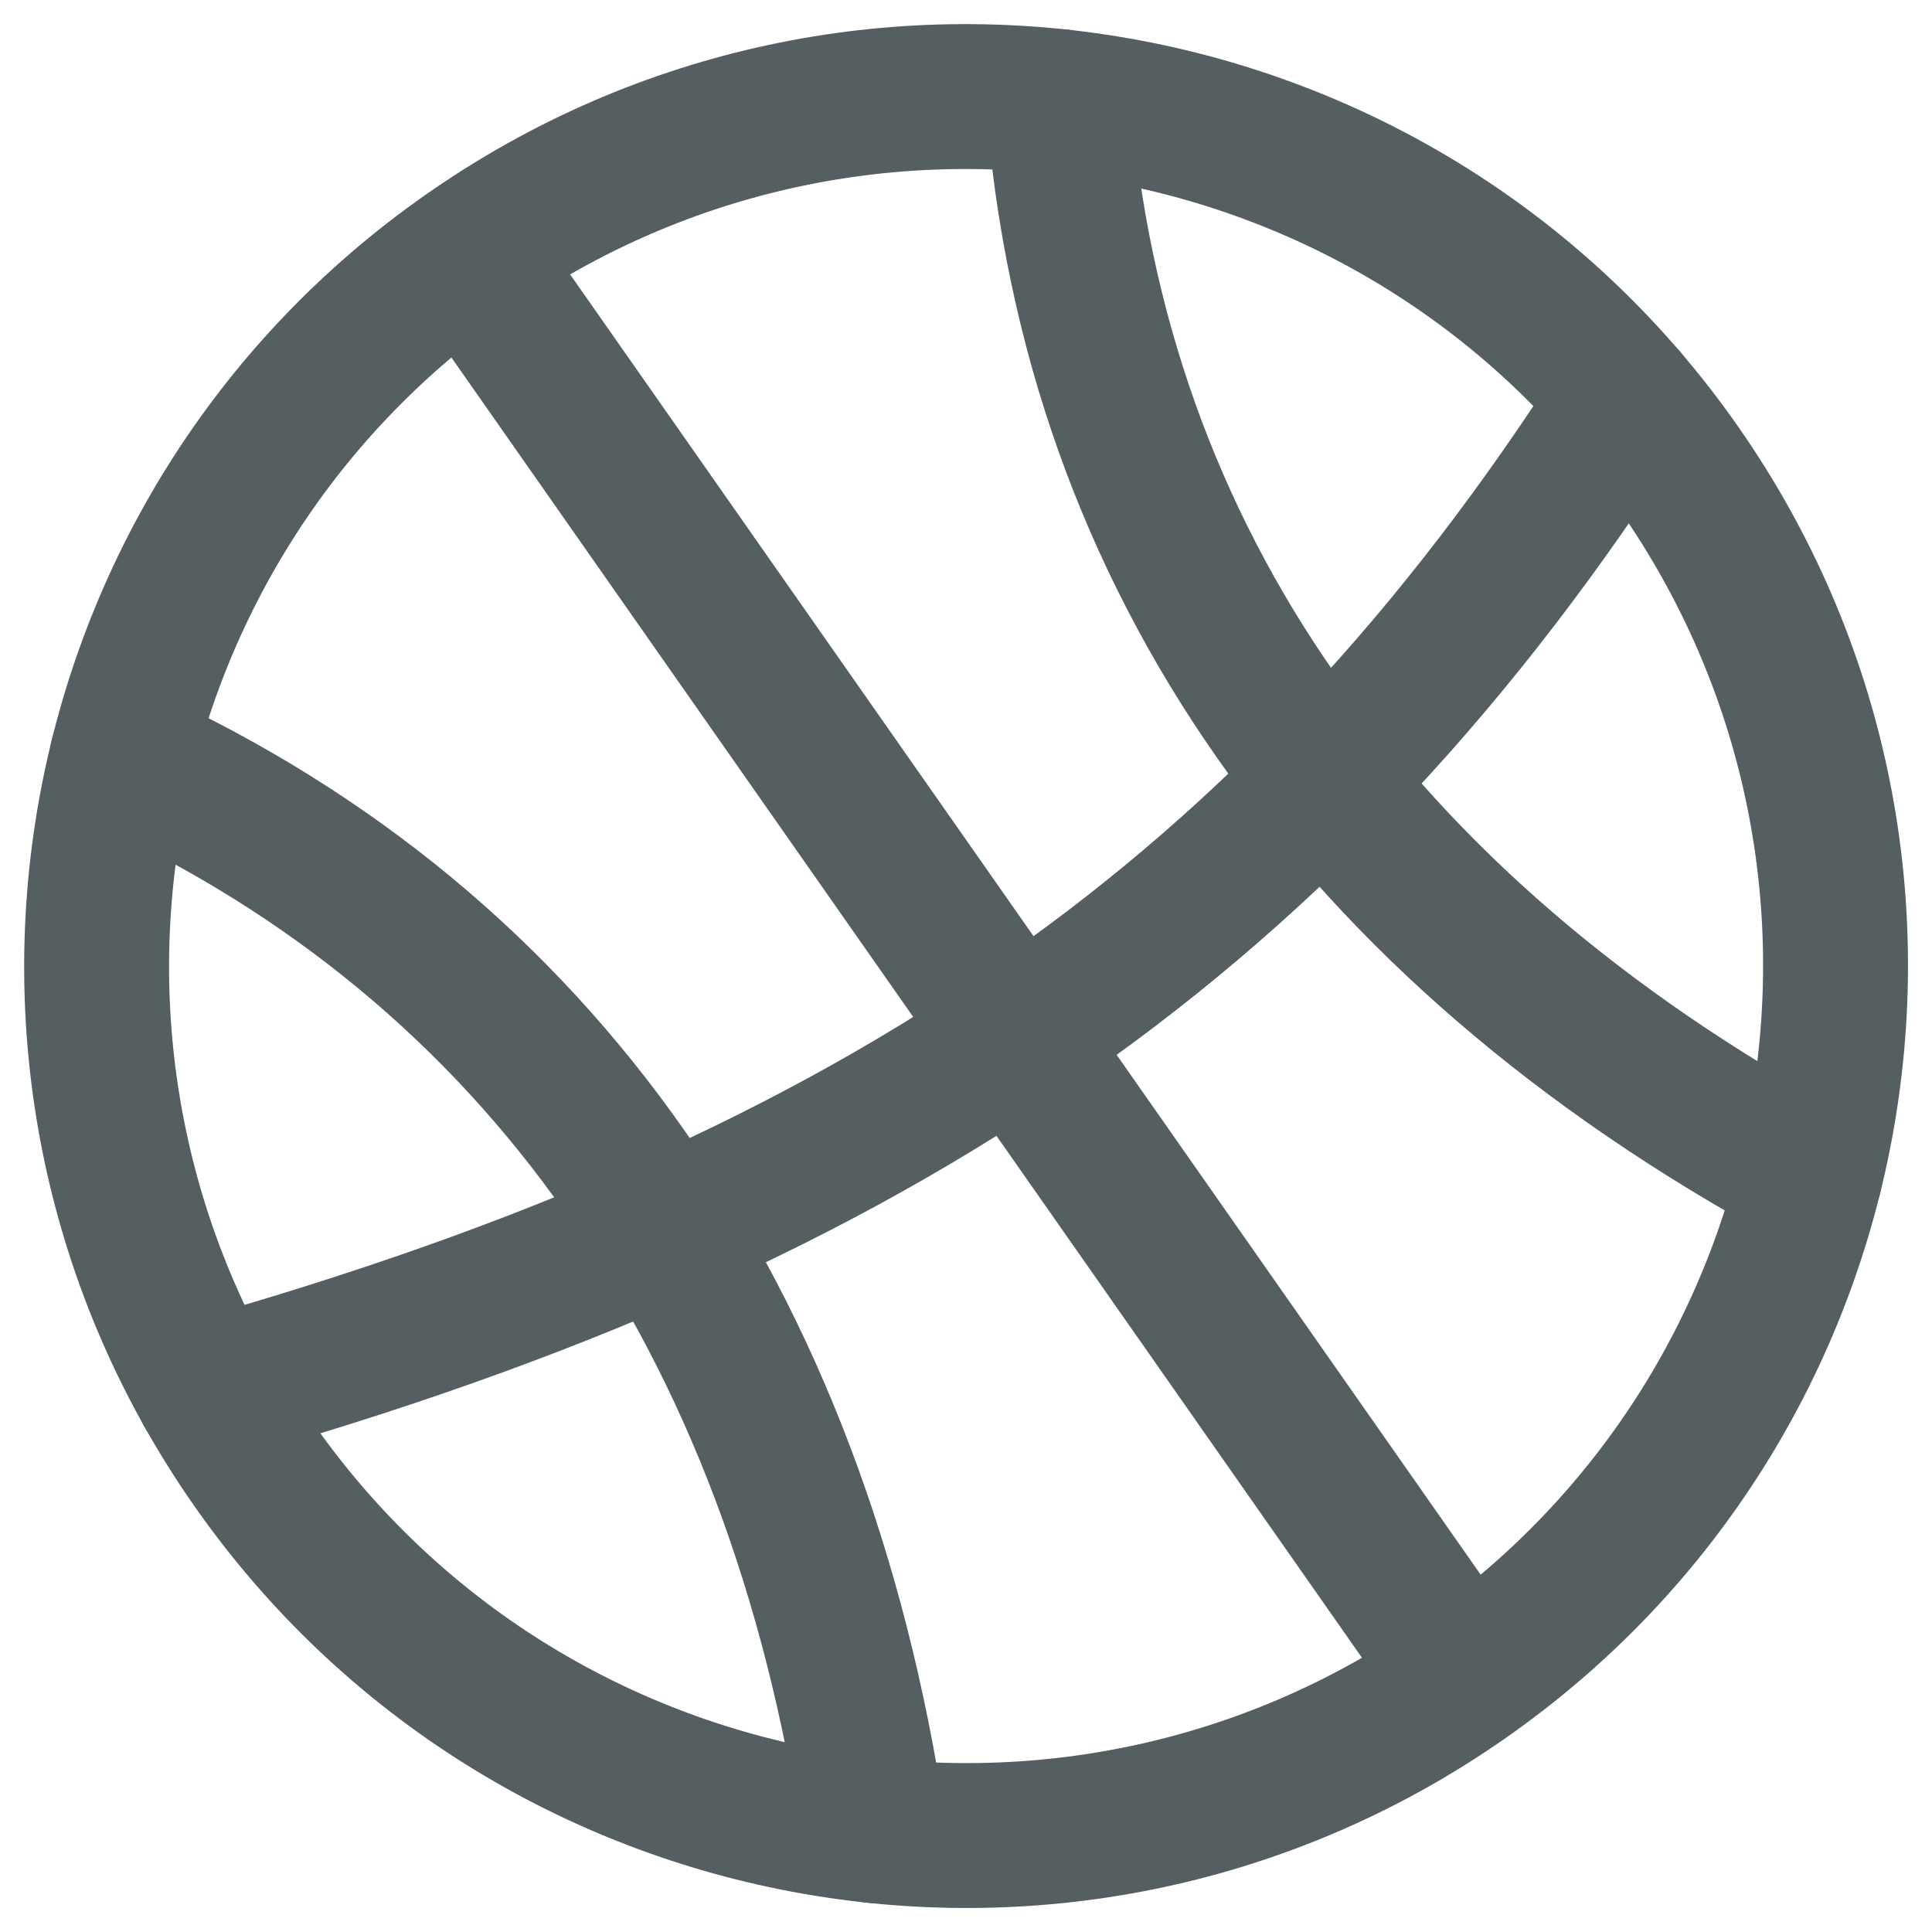
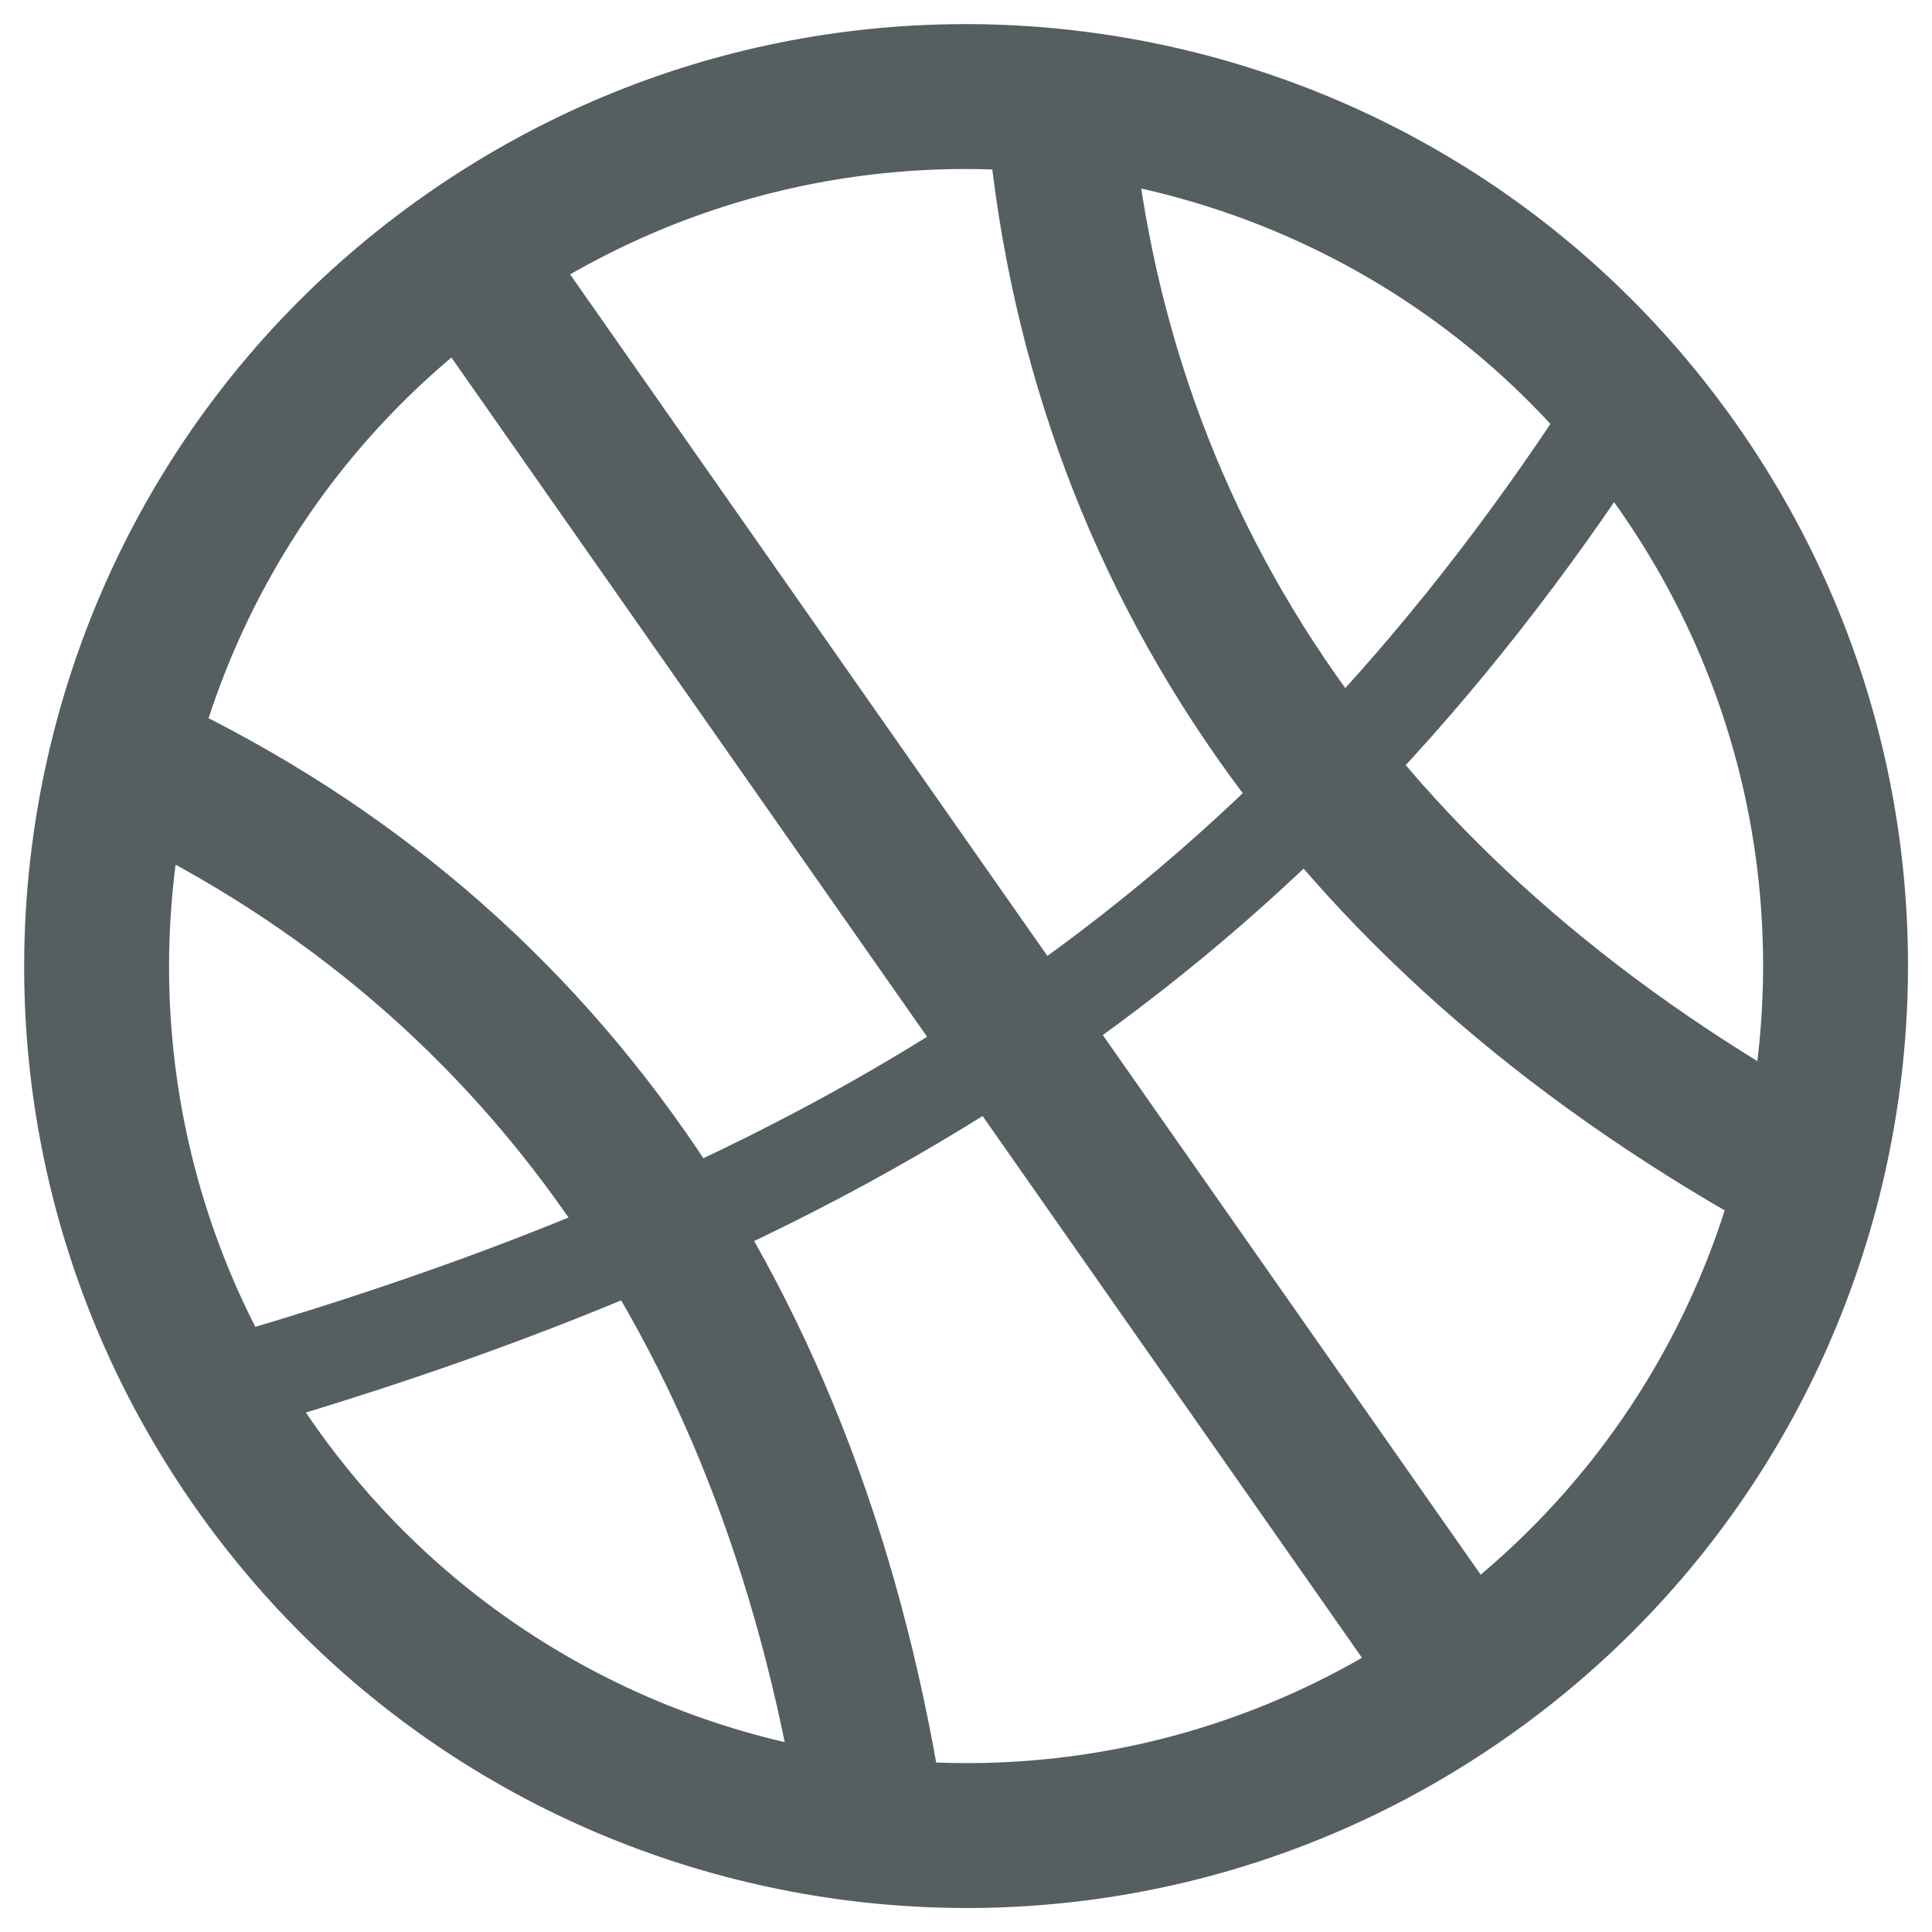
<svg xmlns="http://www.w3.org/2000/svg" width="20" height="20" viewBox="0 0 20 20" fill="none">
-   <path d="M15.163 17.373C19.235 14.522 20.224 8.91 17.373 4.838C14.523 0.766 8.91 -0.223 4.838 2.629M15.163 17.373C11.092 20.224 5.478 19.235 2.628 15.163C-0.222 11.091 0.767 5.479 4.838 2.629M15.163 17.373L4.838 2.629" stroke="#555E61" stroke-width="1.5" stroke-linecap="round" stroke-linejoin="round" />
-   <path d="M16.82 4.126C13.427 9.433 9.163 12.419 2.148 14.4" stroke="#555E61" stroke-width="1.5" stroke-linecap="round" stroke-linejoin="round" />
-   <path d="M10.955 1.051C11.327 5.767 14.008 9.595 18.736 12.166M1.265 7.836C5.569 9.798 8.25 13.627 9.047 18.95" stroke="#555E61" stroke-width="1.5" stroke-linecap="round" stroke-linejoin="round" />
+   <path d="M15.163 17.373C19.235 14.522 20.224 8.91 17.373 4.838C14.523 0.766 8.91 -0.223 4.838 2.629M15.163 17.373C11.092 20.224 5.478 19.235 2.628 15.163C-0.222 11.091 0.767 5.479 4.838 2.629M15.163 17.373L4.838 2.629" stroke="#555E61" stroke-width="1.5" strokeLinecap="round" strokeLinejoin="round" />
+   <path d="M16.82 4.126C13.427 9.433 9.163 12.419 2.148 14.4" stroke="#555E61" strokeWidth="1.5" strokeLinecap="round" strokeLinejoin="round" />
+   <path d="M10.955 1.051C11.327 5.767 14.008 9.595 18.736 12.166M1.265 7.836C5.569 9.798 8.25 13.627 9.047 18.95" stroke="#555E61" stroke-width="1.5" strokeLinecap="round" strokeLinejoin="round" />
</svg>
